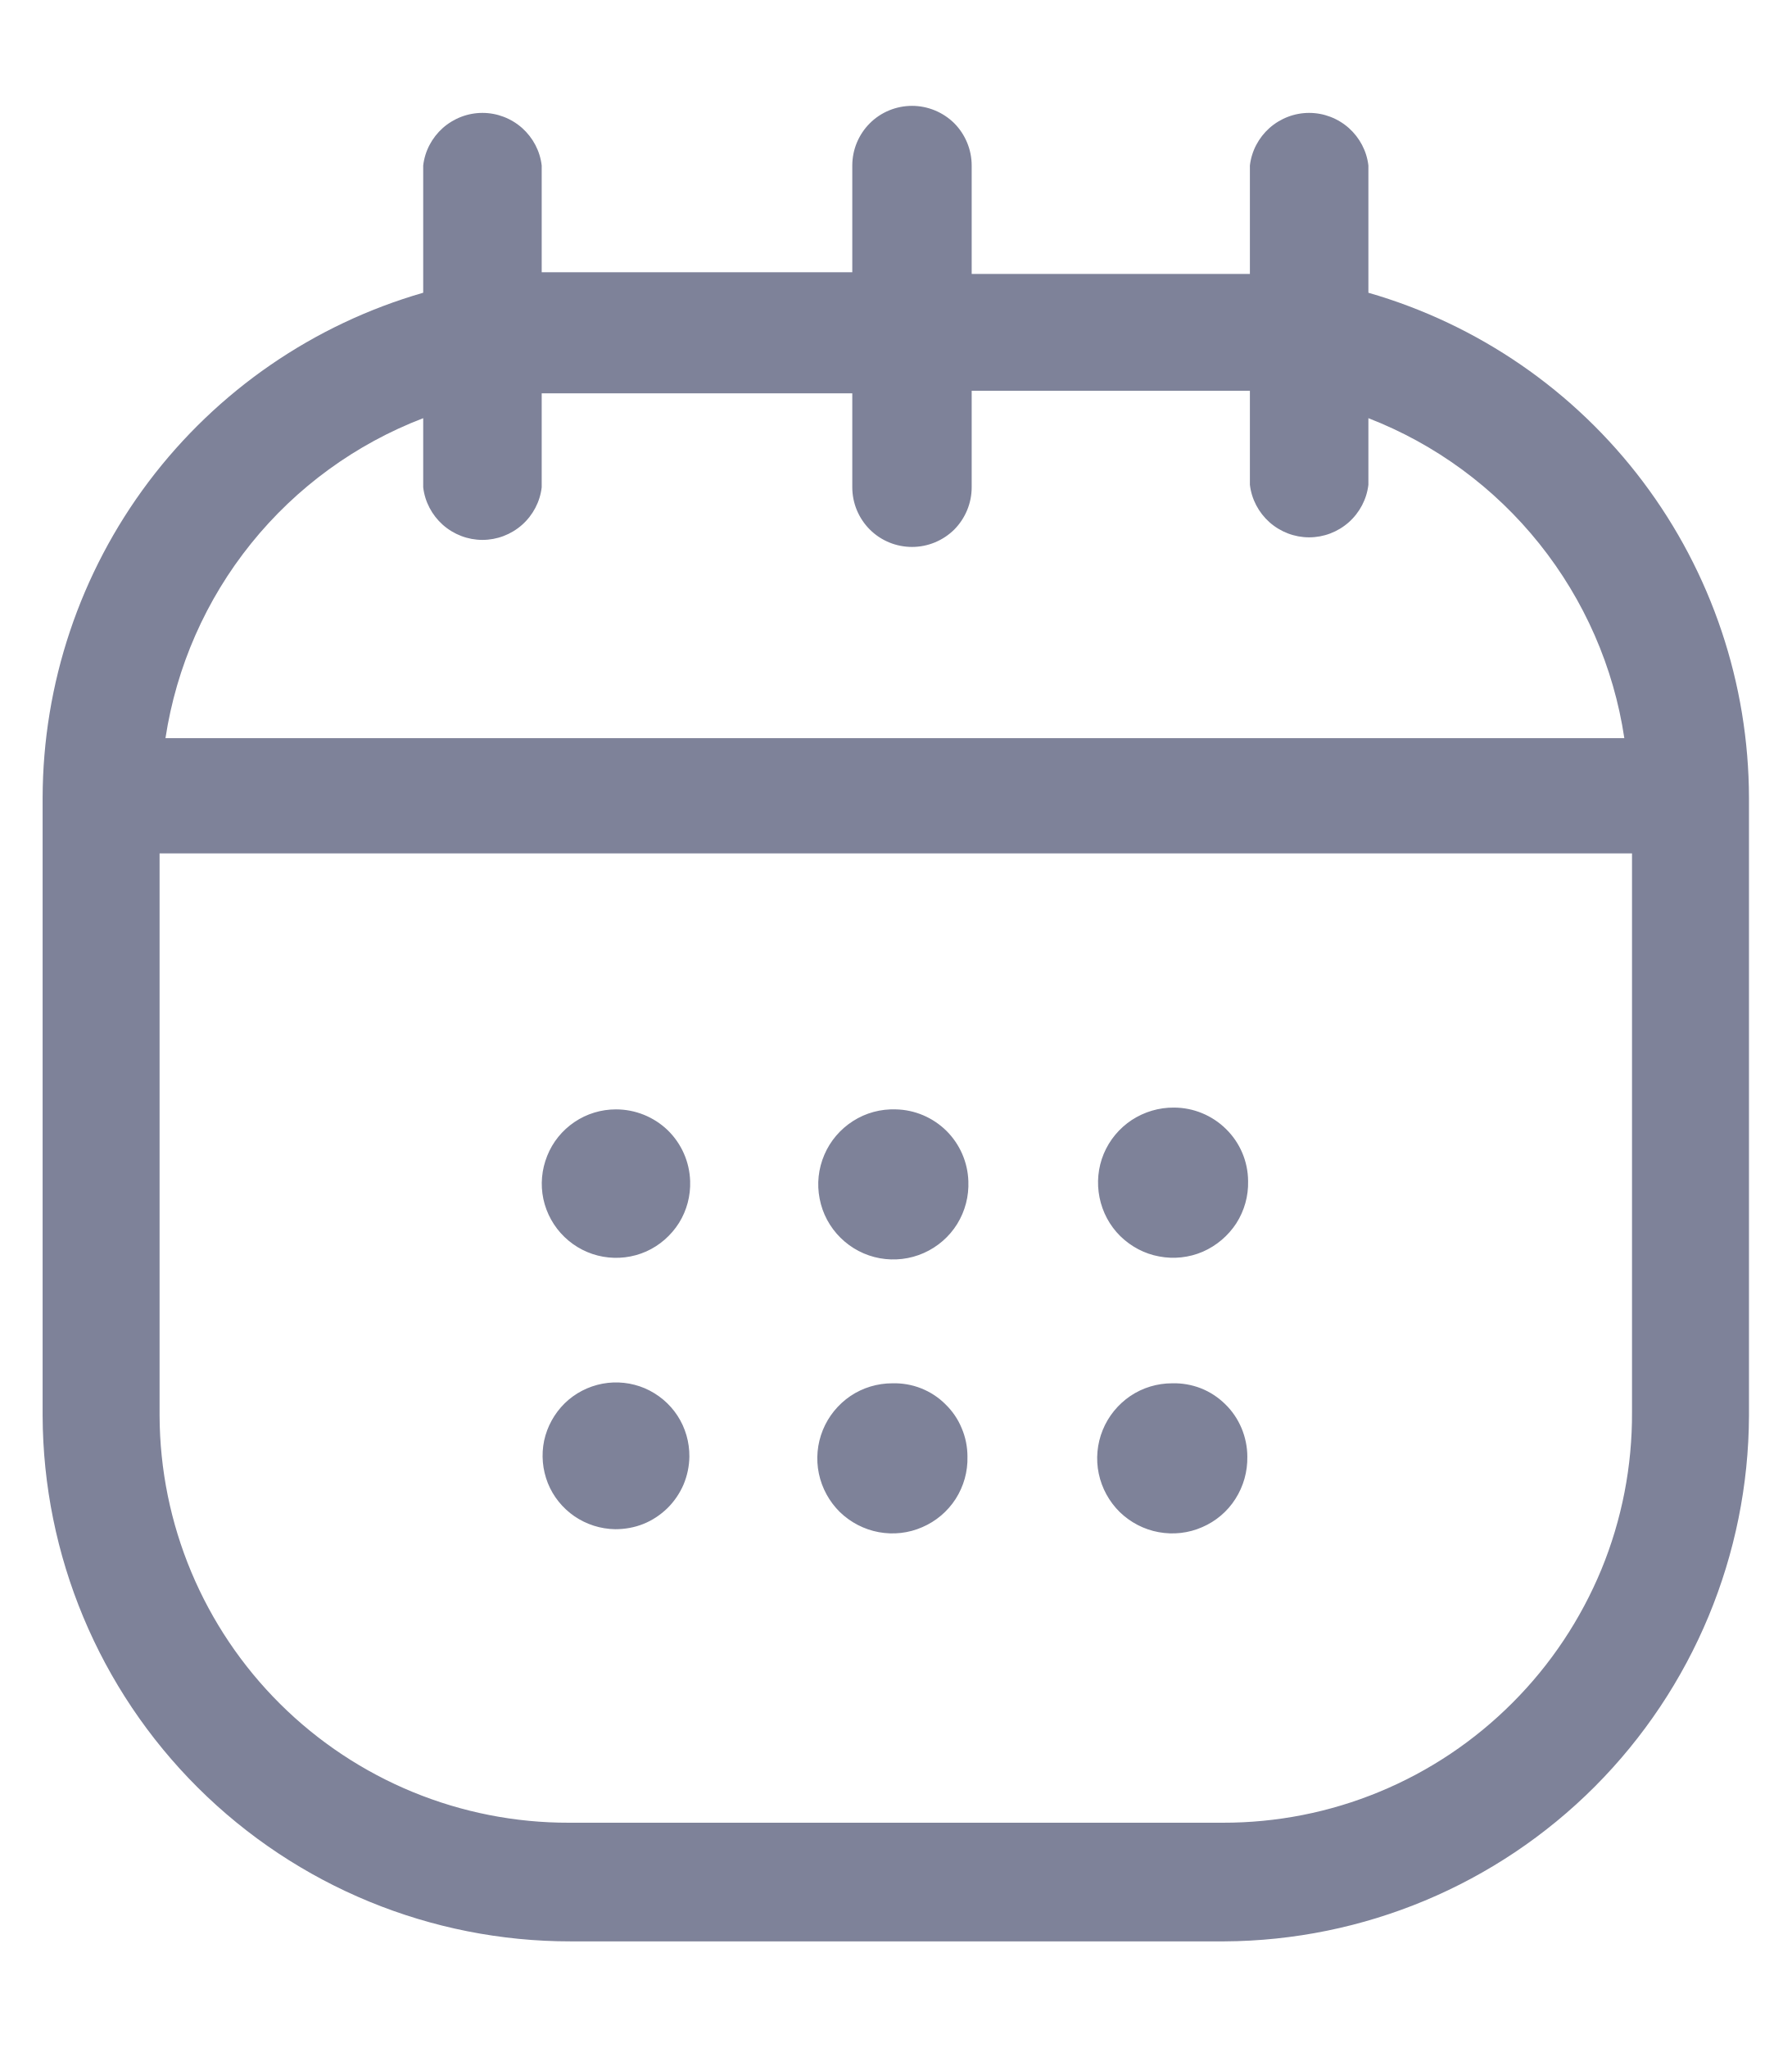
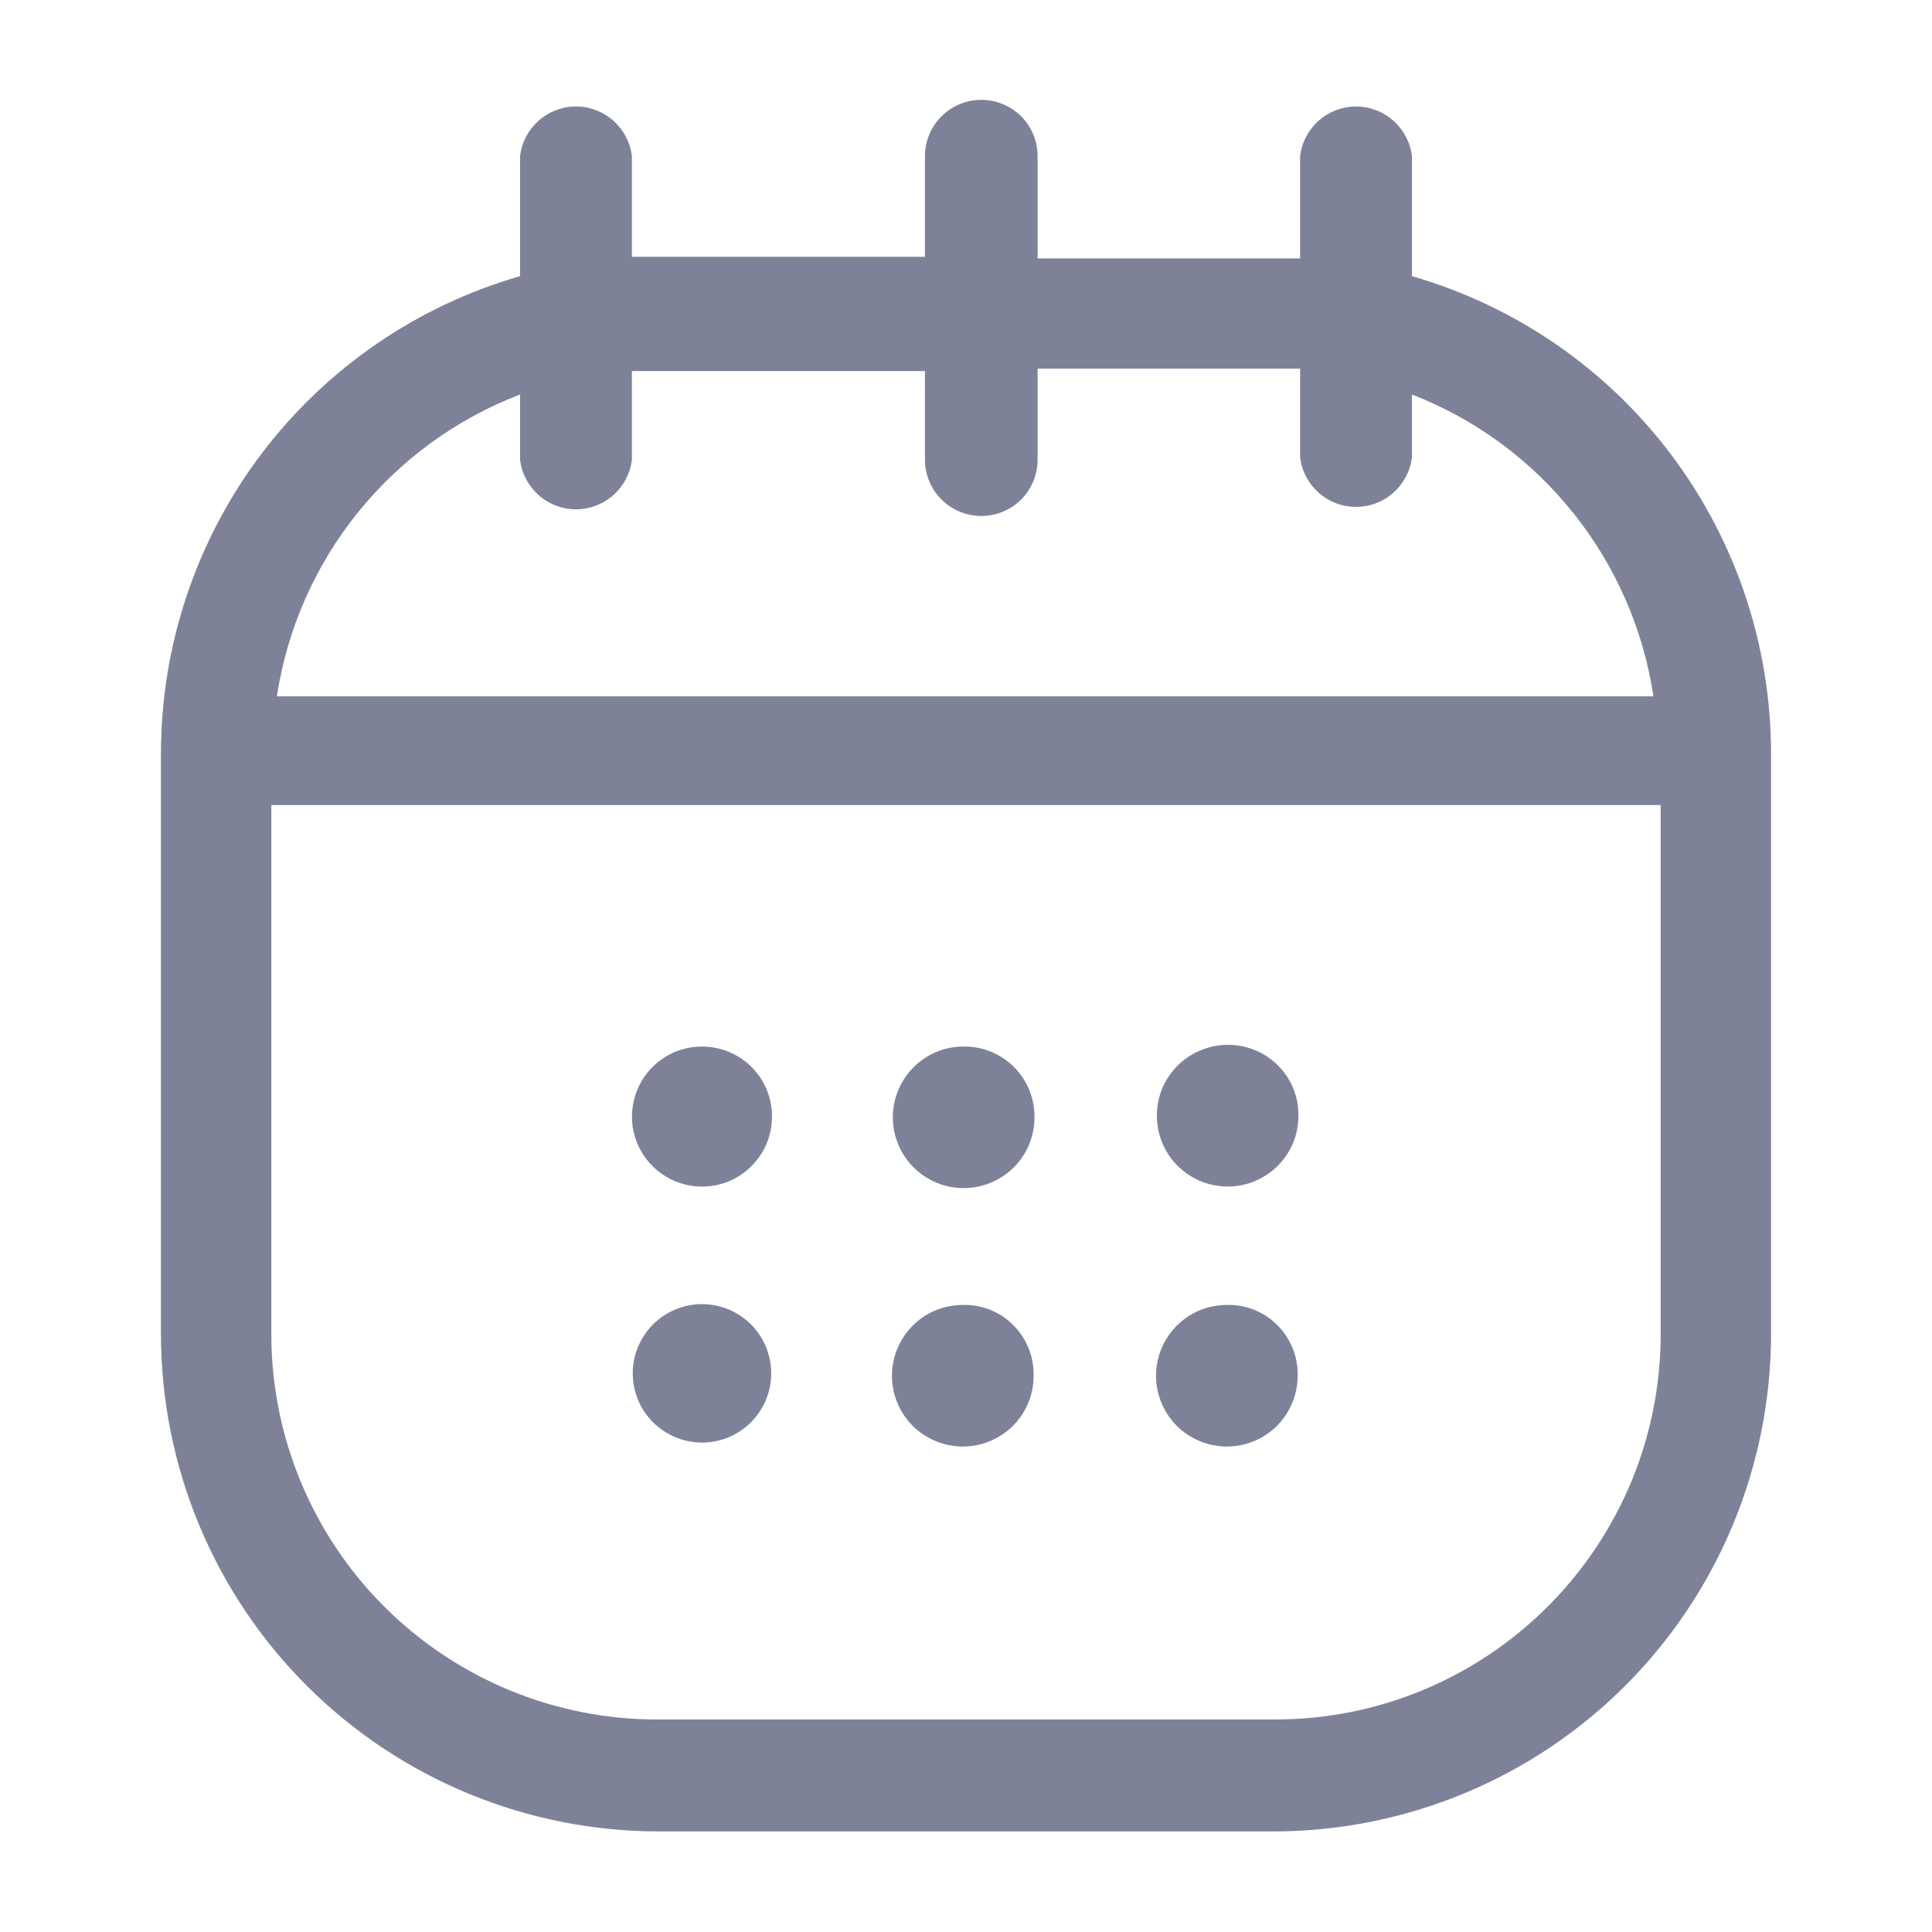
- <svg xmlns="http://www.w3.org/2000/svg" width="14" height="16" viewBox="0 0 14 16" fill="none">
-   <path d="M10.693 2.287V1.293C10.68 1.18 10.625 1.076 10.54 1C10.454 0.924 10.344 0.882 10.23 0.882C10.116 0.882 10.006 0.924 9.92 1C9.835 1.076 9.78 1.18 9.767 1.293V2.14H9.553H7.593V1.293C7.593 1.17 7.544 1.051 7.457 0.963C7.369 0.876 7.25 0.827 7.127 0.827C7.003 0.827 6.884 0.876 6.797 0.963C6.709 1.051 6.66 1.17 6.66 1.293V2.127H4.447H4.233V1.293C4.22 1.18 4.165 1.076 4.08 1C3.994 0.924 3.884 0.882 3.77 0.882C3.656 0.882 3.546 0.924 3.46 1C3.375 1.076 3.32 1.18 3.307 1.293V2.287C2.45 2.534 1.698 3.052 1.161 3.764C0.625 4.476 0.335 5.342 0.333 6.233V11.06C0.337 12.152 0.773 13.197 1.547 13.967C2.321 14.737 3.369 15.168 4.46 15.167H9.567C10.654 15.161 11.694 14.727 12.462 13.958C13.23 13.188 13.663 12.147 13.667 11.06V6.233C13.665 5.342 13.375 4.476 12.839 3.764C12.303 3.052 11.55 2.534 10.693 2.287ZM3.307 3.267V3.807C3.32 3.92 3.375 4.024 3.46 4.1C3.546 4.176 3.656 4.218 3.77 4.218C3.884 4.218 3.994 4.176 4.08 4.1C4.165 4.024 4.22 3.92 4.233 3.807V3.073C4.307 3.073 4.373 3.073 4.447 3.073H6.66V3.807C6.66 3.93 6.709 4.049 6.797 4.137C6.884 4.224 7.003 4.273 7.127 4.273C7.25 4.273 7.369 4.224 7.457 4.137C7.544 4.049 7.593 3.93 7.593 3.807V3.053H9.553C9.627 3.053 9.693 3.053 9.767 3.053V3.787C9.78 3.9 9.835 4.004 9.92 4.08C10.006 4.156 10.116 4.198 10.23 4.198C10.344 4.198 10.454 4.156 10.54 4.08C10.625 4.004 10.68 3.9 10.693 3.787V3.267C11.217 3.47 11.678 3.809 12.029 4.248C12.38 4.687 12.61 5.211 12.693 5.767H1.293C1.378 5.209 1.609 4.684 1.963 4.245C2.317 3.806 2.78 3.469 3.307 3.267ZM9.553 14.24H4.447C3.601 14.242 2.789 13.908 2.189 13.312C1.589 12.716 1.25 11.906 1.247 11.06V6.667H12.753V11.033C12.755 11.454 12.674 11.872 12.514 12.261C12.353 12.65 12.118 13.004 11.82 13.302C11.523 13.6 11.17 13.837 10.78 13.998C10.392 14.159 9.974 14.241 9.553 14.24ZM5.393 9.227C5.397 9.342 5.367 9.456 5.306 9.554C5.244 9.652 5.155 9.73 5.05 9.777C4.944 9.824 4.827 9.838 4.713 9.818C4.599 9.798 4.494 9.744 4.411 9.664C4.328 9.584 4.27 9.48 4.246 9.367C4.222 9.254 4.233 9.137 4.276 9.03C4.319 8.922 4.393 8.831 4.489 8.766C4.585 8.701 4.698 8.667 4.813 8.667C4.964 8.667 5.108 8.725 5.217 8.829C5.325 8.934 5.388 9.076 5.393 9.227ZM7.567 9.227C7.572 9.345 7.542 9.461 7.48 9.562C7.418 9.662 7.327 9.741 7.219 9.789C7.111 9.837 6.991 9.851 6.875 9.83C6.759 9.809 6.652 9.753 6.568 9.67C6.484 9.587 6.427 9.481 6.405 9.365C6.382 9.249 6.395 9.13 6.442 9.021C6.488 8.913 6.567 8.821 6.666 8.758C6.766 8.694 6.882 8.663 7 8.667C7.148 8.67 7.289 8.73 7.395 8.834C7.5 8.938 7.562 9.079 7.567 9.227ZM9.753 9.227C9.756 9.344 9.724 9.458 9.661 9.557C9.597 9.655 9.506 9.732 9.399 9.779C9.292 9.825 9.173 9.838 9.058 9.816C8.943 9.795 8.838 9.739 8.754 9.657C8.671 9.575 8.615 9.47 8.592 9.355C8.569 9.241 8.58 9.122 8.625 9.014C8.67 8.906 8.747 8.814 8.844 8.75C8.942 8.686 9.057 8.652 9.173 8.653C9.326 8.653 9.473 8.714 9.581 8.821C9.69 8.928 9.752 9.074 9.753 9.227ZM5.387 11.38C5.386 11.455 5.37 11.53 5.341 11.599C5.311 11.668 5.268 11.731 5.214 11.784C5.16 11.836 5.097 11.878 5.027 11.906C4.957 11.934 4.882 11.947 4.807 11.947C4.693 11.945 4.583 11.91 4.489 11.846C4.396 11.782 4.323 11.692 4.281 11.587C4.239 11.481 4.229 11.366 4.252 11.255C4.276 11.144 4.332 11.043 4.413 10.963C4.494 10.884 4.597 10.831 4.708 10.81C4.82 10.789 4.935 10.802 5.039 10.846C5.143 10.891 5.232 10.965 5.294 11.06C5.356 11.155 5.388 11.267 5.387 11.38ZM7.56 11.38C7.563 11.497 7.531 11.611 7.468 11.71C7.405 11.808 7.314 11.885 7.207 11.931C7.1 11.978 6.982 11.991 6.867 11.97C6.753 11.949 6.647 11.894 6.563 11.813C6.48 11.731 6.423 11.627 6.399 11.513C6.375 11.399 6.386 11.28 6.43 11.172C6.474 11.064 6.549 10.972 6.646 10.906C6.743 10.841 6.857 10.807 6.973 10.807C7.05 10.805 7.126 10.818 7.197 10.846C7.268 10.874 7.333 10.916 7.387 10.97C7.442 11.023 7.486 11.087 7.515 11.158C7.545 11.228 7.56 11.304 7.56 11.38ZM9.747 11.38C9.749 11.497 9.717 11.611 9.654 11.71C9.592 11.808 9.501 11.885 9.394 11.931C9.287 11.978 9.169 11.991 9.054 11.97C8.939 11.949 8.834 11.894 8.75 11.813C8.667 11.731 8.61 11.627 8.586 11.513C8.562 11.399 8.573 11.28 8.617 11.172C8.661 11.064 8.736 10.972 8.833 10.906C8.93 10.841 9.043 10.807 9.16 10.807C9.236 10.805 9.312 10.818 9.384 10.846C9.455 10.874 9.519 10.916 9.574 10.97C9.629 11.023 9.672 11.087 9.702 11.158C9.731 11.228 9.747 11.304 9.747 11.38Z" fill="#7E8299" />
+ <svg xmlns="http://www.w3.org/2000/svg" width="16" height="16" viewBox="0 0 16 16" fill="none">
+   <path d="M11.693 2.287V1.293C11.68 1.18 11.625 1.076 11.54 1C11.454 0.924 11.344 0.882 11.23 0.882C11.116 0.882 11.006 0.924 10.92 1C10.835 1.076 10.78 1.18 10.767 1.293V2.14H10.553H8.593V1.293C8.593 1.17 8.544 1.051 8.457 0.963C8.369 0.876 8.25 0.827 8.127 0.827C8.003 0.827 7.884 0.876 7.797 0.963C7.709 1.051 7.66 1.17 7.66 1.293V2.127H5.447H5.233V1.293C5.22 1.18 5.165 1.076 5.08 1C4.994 0.924 4.884 0.882 4.77 0.882C4.656 0.882 4.546 0.924 4.46 1C4.375 1.076 4.32 1.18 4.307 1.293V2.287C3.45 2.534 2.698 3.052 2.161 3.764C1.625 4.476 1.335 5.342 1.333 6.233V11.06C1.337 12.152 1.773 13.197 2.547 13.967C3.321 14.737 4.369 15.168 5.46 15.167H10.567C11.654 15.161 12.694 14.727 13.462 13.958C14.23 13.188 14.663 12.147 14.667 11.06V6.233C14.665 5.342 14.375 4.476 13.839 3.764C13.303 3.052 12.55 2.534 11.693 2.287ZM4.307 3.267V3.807C4.32 3.92 4.375 4.024 4.46 4.1C4.546 4.176 4.656 4.218 4.77 4.218C4.884 4.218 4.994 4.176 5.08 4.1C5.165 4.024 5.22 3.92 5.233 3.807V3.073C5.307 3.073 5.373 3.073 5.447 3.073H7.66V3.807C7.66 3.93 7.709 4.049 7.797 4.137C7.884 4.224 8.003 4.273 8.127 4.273C8.25 4.273 8.369 4.224 8.457 4.137C8.544 4.049 8.593 3.93 8.593 3.807V3.053H10.553C10.627 3.053 10.693 3.053 10.767 3.053V3.787C10.78 3.9 10.835 4.004 10.92 4.08C11.006 4.156 11.116 4.198 11.23 4.198C11.344 4.198 11.454 4.156 11.54 4.08C11.625 4.004 11.68 3.9 11.693 3.787V3.267C12.217 3.47 12.678 3.809 13.029 4.248C13.38 4.687 13.61 5.211 13.693 5.767H2.293C2.378 5.209 2.609 4.684 2.963 4.245C3.317 3.806 3.78 3.469 4.307 3.267ZM10.553 14.24H5.447C4.601 14.242 3.789 13.908 3.189 13.312C2.589 12.716 2.25 11.906 2.247 11.06V6.667H13.753V11.033C13.755 11.454 13.674 11.872 13.514 12.261C13.353 12.65 13.118 13.004 12.82 13.302C12.523 13.6 12.17 13.837 11.78 13.998C11.392 14.159 10.974 14.241 10.553 14.24ZM6.393 9.227C6.397 9.342 6.367 9.456 6.306 9.554C6.244 9.652 6.155 9.73 6.05 9.777C5.944 9.824 5.827 9.838 5.713 9.818C5.599 9.798 5.494 9.744 5.411 9.664C5.328 9.584 5.27 9.48 5.246 9.367C5.222 9.254 5.233 9.137 5.276 9.03C5.319 8.922 5.393 8.831 5.489 8.766C5.585 8.701 5.698 8.667 5.813 8.667C5.964 8.667 6.108 8.725 6.217 8.829C6.325 8.934 6.388 9.076 6.393 9.227ZM8.567 9.227C8.572 9.345 8.542 9.461 8.48 9.562C8.418 9.662 8.327 9.741 8.219 9.789C8.111 9.837 7.991 9.851 7.875 9.83C7.759 9.809 7.652 9.753 7.568 9.67C7.484 9.587 7.427 9.481 7.405 9.365C7.382 9.249 7.395 9.13 7.442 9.021C7.488 8.913 7.567 8.821 7.666 8.758C7.766 8.694 7.882 8.663 8 8.667C8.148 8.67 8.289 8.73 8.395 8.834C8.5 8.938 8.562 9.079 8.567 9.227ZM10.753 9.227C10.756 9.344 10.724 9.458 10.661 9.557C10.598 9.655 10.506 9.732 10.399 9.779C10.292 9.825 10.173 9.838 10.058 9.816C9.943 9.795 9.838 9.739 9.754 9.657C9.671 9.575 9.615 9.47 9.592 9.355C9.569 9.241 9.58 9.122 9.625 9.014C9.67 8.906 9.747 8.814 9.844 8.75C9.942 8.686 10.056 8.652 10.173 8.653C10.326 8.653 10.473 8.714 10.581 8.821C10.69 8.928 10.752 9.074 10.753 9.227ZM6.387 11.38C6.386 11.455 6.37 11.53 6.341 11.599C6.311 11.668 6.268 11.731 6.214 11.784C6.16 11.836 6.097 11.878 6.027 11.906C5.957 11.934 5.882 11.947 5.807 11.947C5.693 11.945 5.583 11.91 5.489 11.846C5.396 11.782 5.323 11.692 5.281 11.587C5.239 11.481 5.229 11.366 5.252 11.255C5.276 11.144 5.332 11.043 5.413 10.963C5.494 10.884 5.597 10.831 5.708 10.81C5.82 10.789 5.935 10.802 6.039 10.846C6.143 10.891 6.232 10.965 6.294 11.06C6.356 11.155 6.388 11.267 6.387 11.38ZM8.56 11.38C8.563 11.497 8.531 11.611 8.468 11.71C8.405 11.808 8.314 11.885 8.207 11.931C8.1 11.978 7.982 11.991 7.867 11.97C7.753 11.949 7.647 11.894 7.563 11.813C7.48 11.731 7.423 11.627 7.399 11.513C7.375 11.399 7.386 11.28 7.43 11.172C7.474 11.064 7.549 10.972 7.646 10.906C7.743 10.841 7.857 10.807 7.973 10.807C8.05 10.805 8.126 10.818 8.197 10.846C8.268 10.874 8.333 10.916 8.387 10.97C8.442 11.023 8.486 11.087 8.515 11.158C8.545 11.228 8.56 11.304 8.56 11.38ZM10.747 11.38C10.749 11.497 10.717 11.611 10.654 11.71C10.592 11.808 10.501 11.885 10.394 11.931C10.287 11.978 10.169 11.991 10.054 11.97C9.939 11.949 9.834 11.894 9.75 11.813C9.667 11.731 9.61 11.627 9.586 11.513C9.562 11.399 9.573 11.28 9.617 11.172C9.661 11.064 9.736 10.972 9.833 10.906C9.93 10.841 10.043 10.807 10.16 10.807C10.236 10.805 10.312 10.818 10.383 10.846C10.455 10.874 10.519 10.916 10.574 10.97C10.629 11.023 10.672 11.087 10.702 11.158C10.732 11.228 10.747 11.304 10.747 11.38Z" fill="#7E8299" />
</svg>
